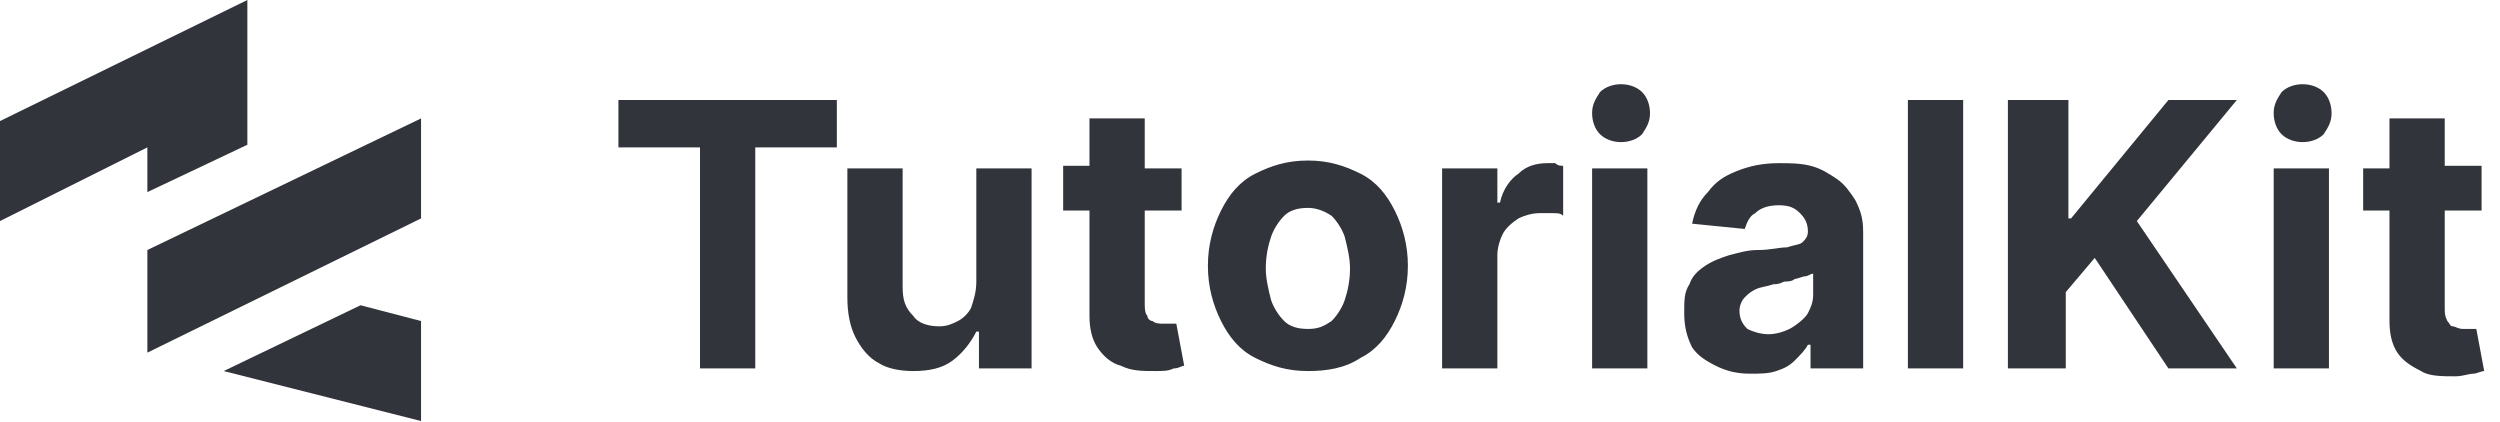
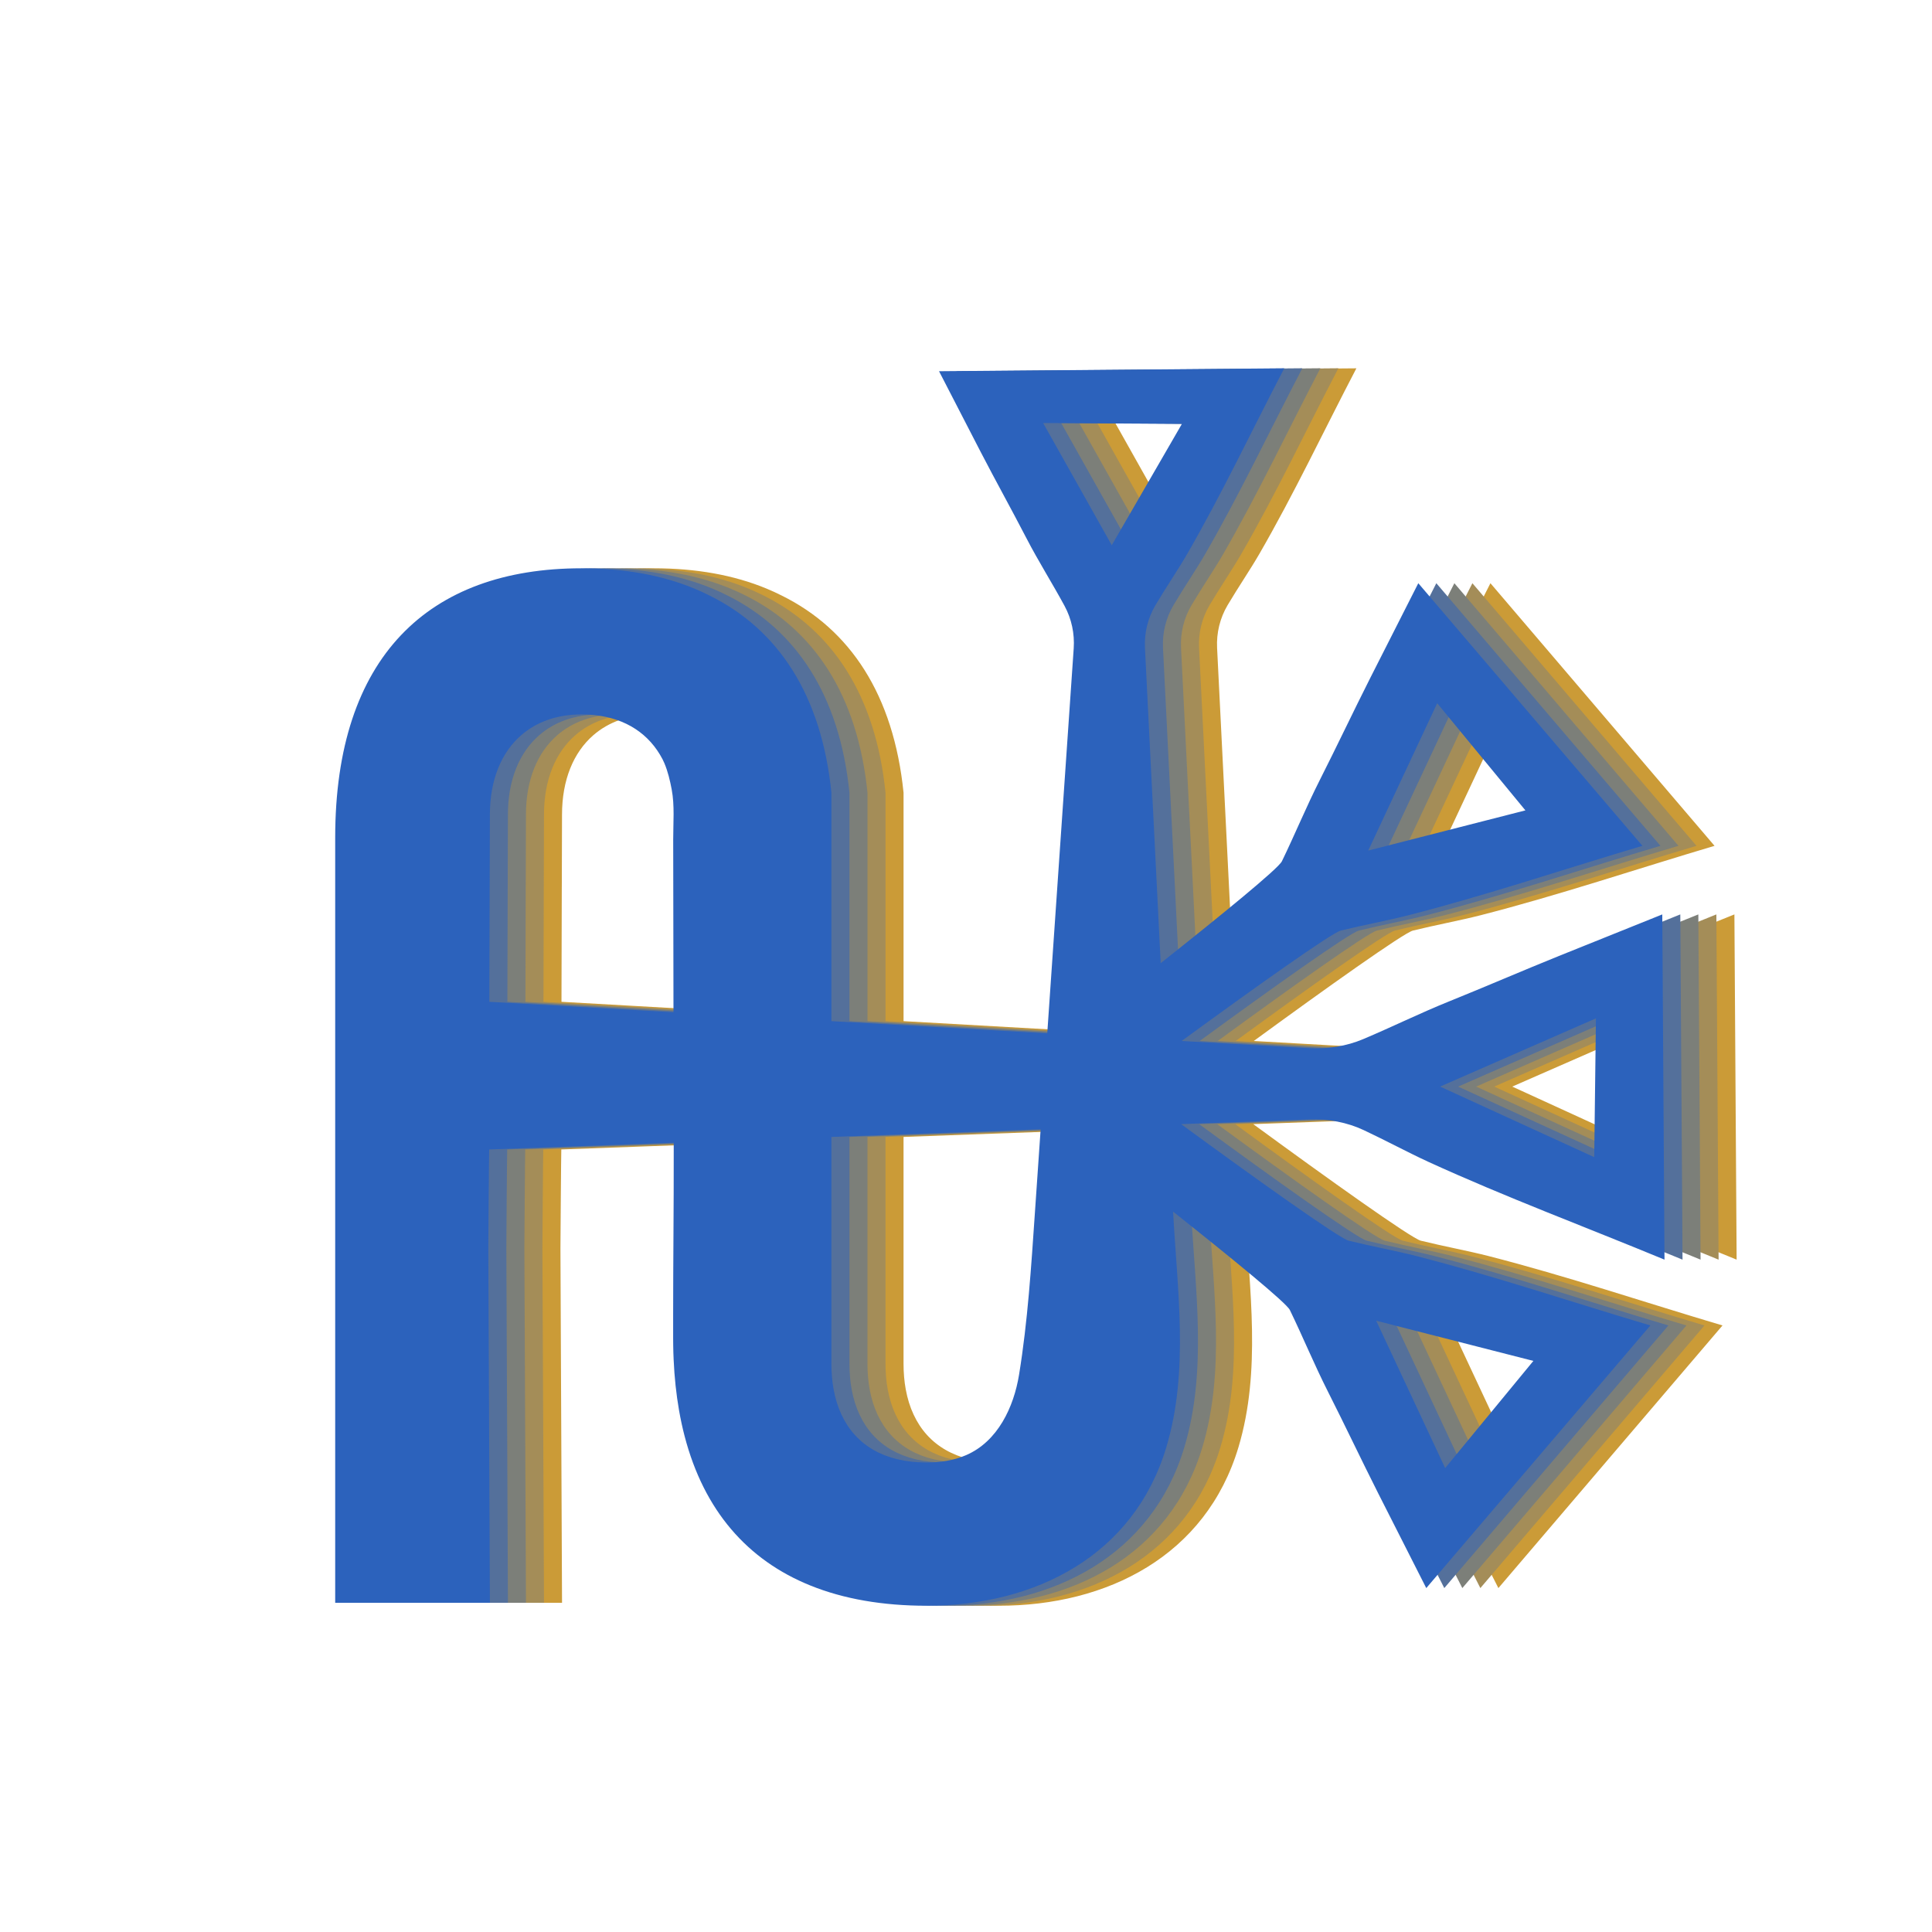
- <svg xmlns="http://www.w3.org/2000/svg" viewBox="0 0 95 16" fill="none">
-   <path d="M60.5 14V6.4H62.6V14H60.5ZM61.6 5.4C61.3 5.4 61 5.3 60.8 5.1C60.6 4.9 60.5 4.6 60.5 4.3C60.5 4 60.6 3.8 60.8 3.5C61 3.3 61.3 3.2 61.6 3.2C61.9 3.2 62.2 3.3 62.4 3.5C62.6 3.7 62.7 4 62.7 4.3C62.7 4.6 62.6 4.8 62.4 5.1C62.2 5.3 61.9 5.4 61.6 5.4ZM86.4 14V6.4H88.5V14H86.4ZM87.5 5.4C87.2 5.4 86.9 5.3 86.7 5.1C86.5 4.9 86.4 4.6 86.4 4.3C86.4 4 86.5 3.8 86.7 3.5C86.9 3.3 87.2 3.2 87.5 3.2C87.8 3.2 88.1 3.3 88.3 3.5C88.5 3.7 88.6 4 88.6 4.3C88.6 4.6 88.5 4.8 88.3 5.1C88.1 5.3 87.8 5.4 87.5 5.4ZM94.3 6.4V8H92.9V11.7C92.9 11.9 92.9 12 93 12.2C93.1 12.3 93.1 12.4 93.2 12.4C93.3 12.4 93.4 12.5 93.6 12.5C93.7 12.5 93.8 12.5 93.9 12.5C94 12.5 94.1 12.5 94.1 12.5L94.4 14.1C94.3 14.1 94.1 14.2 94 14.2C93.8 14.2 93.6 14.3 93.3 14.3C92.8 14.3 92.3 14.3 92 14.1C91.6 13.9 91.3 13.7 91.1 13.4C90.9 13.1 90.8 12.7 90.8 12.2V8H89.8V6.4H90.8V4.5H92.9V6.3H94.3V6.4ZM76.3 3.8V14H78.5V11.1L79.6 9.8L82.4 14H85L81.2 8.4L85 3.8H82.4L78.7 8.3H78.6V3.8H76.3ZM74.6 3.8V14H72.5V3.8H74.6ZM65.2 13.9C65.6 14.1 66 14.2 66.5 14.2C66.9 14.2 67.2 14.2 67.5 14.1C67.8 14 68 13.9 68.2 13.7C68.4 13.5 68.6 13.3 68.7 13.1H68.8V14H70.8V8.8C70.8 8.3 70.7 8 70.5 7.6C70.3 7.3 70.1 7 69.8 6.8C69.5 6.6 69.2 6.4 68.8 6.3C68.4 6.2 68 6.2 67.6 6.2C67 6.2 66.5 6.3 66 6.5C65.5 6.7 65.2 6.9 64.9 7.3C64.6 7.6 64.4 8 64.3 8.5L66.3 8.7C66.4 8.4 66.5 8.2 66.7 8.1C66.9 7.9 67.2 7.8 67.6 7.8C68 7.8 68.2 7.9 68.4 8.1C68.6 8.3 68.7 8.5 68.7 8.8C68.7 9 68.6 9.1 68.5 9.2C68.4 9.3 68.2 9.3 67.9 9.4C67.6 9.4 67.3 9.5 66.8 9.5C66.4 9.5 66.1 9.6 65.7 9.7C65.4 9.8 65.1 9.9 64.8 10.1C64.5 10.3 64.3 10.5 64.2 10.8C64 11.1 64 11.4 64 11.9C64 12.4 64.1 12.8 64.3 13.2C64.5 13.5 64.8 13.7 65.2 13.9ZM68 12.5C67.8 12.6 67.5 12.7 67.2 12.7C66.9 12.7 66.6 12.6 66.4 12.5C66.2 12.3 66.1 12.1 66.1 11.8C66.1 11.6 66.2 11.4 66.3 11.3C66.4 11.2 66.5 11.1 66.7 11C66.9 10.9 67.1 10.9 67.4 10.8C67.5 10.8 67.6 10.8 67.8 10.7C67.9 10.7 68.1 10.7 68.2 10.6C68.3 10.6 68.5 10.5 68.6 10.5C68.7 10.5 68.8 10.4 68.9 10.4V11.2C68.9 11.5 68.8 11.7 68.7 11.9C68.6 12.1 68.2 12.4 68 12.5ZM54.8 6.4V14H56.9V9.7C56.9 9.4 57 9.1 57.1 8.9C57.2 8.7 57.4 8.5 57.7 8.3C57.9 8.2 58.2 8.1 58.5 8.1C58.6 8.1 58.8 8.1 59 8.1C59.2 8.1 59.3 8.1 59.4 8.2V6.3C59.3 6.3 59.2 6.3 59.1 6.2C59 6.2 58.9 6.2 58.8 6.2C58.4 6.2 58 6.3 57.7 6.6C57.4 6.8 57.1 7.2 57 7.7H56.9V6.4H54.8ZM49.7 14.1C48.9 14.1 48.3 13.9 47.7 13.6C47.1 13.3 46.7 12.8 46.4 12.2C46.1 11.6 45.9 10.9 45.9 10.1C45.9 9.3 46.1 8.6 46.4 8C46.7 7.4 47.1 6.9 47.7 6.6C48.3 6.3 48.9 6.1 49.7 6.1C50.5 6.1 51.1 6.3 51.7 6.6C52.3 6.9 52.7 7.4 53 8C53.3 8.6 53.5 9.3 53.5 10.1C53.5 10.9 53.3 11.6 53 12.2C52.7 12.8 52.3 13.3 51.7 13.6C51.1 14 50.4 14.1 49.7 14.1ZM49.7 12.5C50.1 12.5 50.3 12.4 50.6 12.2C50.8 12 51 11.7 51.1 11.4C51.2 11.1 51.3 10.7 51.3 10.2C51.3 9.8 51.2 9.4 51.1 9C51 8.7 50.8 8.4 50.6 8.2C50.3 8 50 7.9 49.7 7.9C49.3 7.9 49 8 48.8 8.2C48.6 8.4 48.4 8.7 48.3 9C48.2 9.3 48.1 9.7 48.1 10.2C48.1 10.6 48.2 11 48.3 11.4C48.4 11.7 48.6 12 48.8 12.2C49 12.4 49.3 12.5 49.7 12.5ZM44.9 8V6.4H43.5V4.5H41.4V6.3H40.4V8H41.4V12C41.4 12.5 41.5 12.9 41.7 13.2C41.9 13.5 42.2 13.8 42.6 13.9C43 14.1 43.4 14.1 43.9 14.1C44.2 14.1 44.4 14.1 44.6 14C44.8 14 44.9 13.9 45 13.9L44.7 12.3C44.6 12.3 44.6 12.3 44.5 12.3C44.4 12.3 44.3 12.3 44.2 12.3C44.1 12.3 43.9 12.3 43.8 12.2C43.7 12.2 43.6 12.1 43.6 12C43.5 11.9 43.5 11.7 43.5 11.5V8H44.9ZM37.1 10.7V6.4H39.2V14H37.2V12.6H37.1C36.9 13 36.6 13.4 36.2 13.7C35.8 14 35.3 14.1 34.7 14.1C34.2 14.1 33.7 14 33.4 13.8C33 13.6 32.7 13.2 32.5 12.8C32.3 12.4 32.2 11.9 32.2 11.3V6.4H34.3V10.9C34.3 11.4 34.4 11.7 34.7 12C34.9 12.3 35.3 12.4 35.7 12.4C36 12.4 36.2 12.3 36.4 12.2C36.6 12.1 36.8 11.9 36.9 11.7C37 11.4 37.1 11.1 37.1 10.7ZM23.5 3.8V5.6H26.6V14H28.7V5.6H31.8V3.8H23.5Z" fill="#31343B" />
-   <path d="M0 4.6V8.4L5.6 5.6V7.3L9.4 5.5V0L0 4.6ZM5.6 9.5L16 4.5V8.3L5.6 13.4V9.5ZM13.7 11.6L8.5 14.1L16 16V12.2L13.7 11.6Z" fill="#31343B" />
+ <svg xmlns="http://www.w3.org/2000/svg" id="Layer_1" data-name="Layer 1" viewBox="0 0 2048 2048">
+   <defs>
+     <style>
+       .cls-1 {
+         fill: #54709b;
+       }
+ 
+       .cls-1, .cls-2, .cls-3, .cls-4, .cls-5 {
+         stroke-width: 0px;
+       }
+ 
+       .cls-2 {
+         fill: #2c62bc;
+       }
+ 
+       .cls-3 {
+         fill: #cb9b37;
+       }
+ 
+       .cls-4 {
+         fill: #a48d58;
+       }
+ 
+       .cls-5 {
+         fill: #7c7f79;
+       }
+     </style>
+   </defs>
+   <g id="Blended">
+     <path class="cls-3" d="M1631.85,1139.21l53.77-23.54,82.59-36.17-1.8,147.12-81.68-37.4-54.78-25.08-26.9-12.31,28.8-12.62ZM1701.91,1442.63l-93.51,113.59-36.56-78.11-23.8-50.85-12.74-27.24,27.44,7.02,55.87,14.28,83.3,21.3ZM1539.6,874.41l23.8-50.85,36.56-78.11,93.51,113.59-83.3,21.3-55.87,14.28-27.44,7.02,12.74-27.24ZM1182.23,448.41l147.12.93-37.18,64.31-24.94,43.12-12.25,21.18-12.69-22.59-23.68-42.18-36.38-64.78ZM1156.71,1457.26c-5.59,34.33-22.51,70.66-56.05,85.22-13.15,5.71-27.61,7.82-41.87,7.82-44.53,0-75.31-18.38-90.35-50.82-3.77-8.04-6.53-16.97-8.31-26.68-1.56-8.49-2.34-17.61-2.34-27.28v-240.31l221.8-8.12c-2.01,29.3-4.03,58.59-6.04,87.89-3.95,57.54-7.56,115.31-16.84,172.29ZM1506.2,1315.23c-10.11-2.48-99.56-66.39-177.69-123.6l135.85-4.97c20.18-.74,40.23,3.12,57.58,11.26,23.45,10.99,47.86,24.15,68.64,33.67,81.49,37.31,166.88,69.15,250.32,103.69,0,0-2.36-365.96-2.36-365.96-8.22,3.38-99.38,39.94-109.52,44.03-38.98,15.74-77.35,32.4-116.33,48.12-31,12.5-60.52,27.11-91.2,40.05-17.62,7.43-37.59,10.71-57.53,9.59l-134.91-7.63c75.86-55.42,158.99-114.64,168.71-117.03,24.08-5.92,50.26-10.77,71.45-16.19,83.11-21.26,165.52-49.07,248.27-73.64,0,0-237.56-278.38-237.56-278.39-2.45,4.76-46.29,91.25-51,100.57-18.11,35.85-35.18,72.03-53.31,107.86-14.42,28.5-26.4,57.7-40.29,86.34-3.79,7.8-64.31,57.12-128.48,108-3.38-67.75-6.76-135.5-10.14-203.25-2.18-43.64-4.35-87.28-6.53-130.92-.79-15.86,3.02-31.62,11.11-45.29,10.93-18.46,24.03-37.69,33.49-54.05,37.1-64.16,68.72-131.36,103.05-197.05,0,0-365.95,3.06-365.95,3.06,4.03-.82,40.2,77.96,44.32,85.92,15.84,30.58,32.6,60.68,48.42,91.26,12.58,24.32,27.26,47.47,40.29,71.54,7.48,13.82,10.81,29.5,9.73,45.18-1.61,23.44-3.22,46.87-4.83,70.31-3.82,55.61-7.64,111.23-11.47,166.84-3.91,56.95-7.83,113.9-11.74,170.85l-228.79-12.95v-242.17c-10.52-103.6-56.48-173.02-129.05-208.91-5.23-2.66-10.61-5.12-16.13-7.41-34.69-14.4-74.87-21.55-119.65-21.55-162.48,0-261.19,94.15-261.19,285.49v811.12h164l-1.31-290.12s-.37-84.81-.38-85.65c-.01-3.28.75-104.76.92-104.77,0,0,195.62-7.16,195.62-7.16,0,0,.01,9.9.01,9.9.09,57.82-.62,115.6-.62,173.43v23.54c0,2.53.02,5.06.06,7.56.07,5.29.22,10.5.47,15.62.84,18.84,2.76,36.66,5.68,53.42,0,.08.02.17.04.24,1.65,9.45,3.62,18.56,5.91,27.34,20.53,78.81,66.49,131.28,133.08,158.24,35.55,14.42,76.97,21.55,123.53,21.55,114.74,0,219.54-52.78,254.07-168.18,24.25-81.02,11.52-166.67,7.13-249.59,62.4,49.53,120.08,96.65,123.77,104.27,13.89,28.64,25.88,57.85,40.29,86.34,18.13,35.83,35.2,72.01,53.31,107.86,4.71,9.32,48.16,94.88,51,100.57,0,0,237.56-278.39,237.56-278.39-82.74-24.56-165.15-52.38-248.27-73.64-21.19-5.42-47.37-10.27-71.45-16.19ZM595.54,940.35l.13-45.55.09-31.18c0-36.81,12.08-65.91,33.21-84.29,16.35-14.21,38.16-22.01,63.98-22.01.71,0,1.42,0,2.14.02,3.9.06,7.71.28,11.4.67,33.58,3.47,58.36,20.14,72.27,46.79.67,1.31,1.35,2.72,1.97,4.22,3.72,8.82,5.94,18.28,7.72,27.65,3.3,17.32,1.6,35.79,1.63,53.35l.26,160.61v1.58l.03,20.79-195.18-11.05.07-26,.26-95.6Z" />
+     <path class="cls-4" d="M1612.74,1139.21l53.77-23.54,82.59-36.17-1.8,147.12-81.68-37.4-54.78-25.08-26.9-12.31,28.8-12.62ZM1682.79,1442.63l-93.51,113.59-36.56-78.11-23.8-50.85-12.74-27.24,27.44,7.02,55.87,14.28,83.3,21.3ZM1520.48,874.41l23.8-50.85,36.56-78.11,93.51,113.59-83.3,21.3-55.87,14.28-27.44,7.02,12.74-27.24ZM1163.11,448.41l147.12.93-37.18,64.31-24.94,43.12-12.25,21.18-12.69-22.59-23.68-42.18-36.38-64.78ZM1137.59,1457.26c-5.59,34.33-22.51,70.66-56.05,85.22-13.15,5.71-27.61,7.82-41.87,7.82-44.53,0-75.24-18.41-90.35-50.82-3.75-8.05-6.53-16.97-8.31-26.68-1.56-8.49-2.34-17.61-2.34-27.28v-240.31l221.8-8.12c-2.01,29.3-4.03,58.59-6.04,87.89-3.95,57.54-7.56,115.31-16.84,172.29ZM1487.08,1315.23c-10.11-2.48-99.56-66.39-177.69-123.6l135.85-4.97c20.18-.74,40.23,3.12,57.58,11.26,23.45,10.99,47.86,24.15,68.64,33.67,81.49,37.31,166.88,69.15,250.32,103.69,0,0-2.36-365.96-2.36-365.96-8.17,3.35-99.38,39.94-109.52,44.03-38.98,15.74-77.35,32.4-116.33,48.12-31,12.5-60.52,27.11-91.2,40.05-17.62,7.43-37.59,10.71-57.53,9.59l-134.91-7.63c75.86-55.42,158.99-114.64,168.71-117.03,24.08-5.92,50.26-10.77,71.45-16.19,83.11-21.26,165.52-49.07,248.27-73.64,0,0-237.56-278.38-237.56-278.39-2.25,4.38-46.29,91.25-51,100.57-18.11,35.85-35.18,72.03-53.31,107.86-14.42,28.5-26.4,57.7-40.29,86.34-3.79,7.8-64.31,57.12-128.48,108-3.38-67.75-6.76-135.5-10.14-203.25-2.18-43.64-4.35-87.28-6.53-130.92-.79-15.86,3.02-31.62,11.11-45.29,10.93-18.46,24.03-37.69,33.49-54.05,37.1-64.16,68.72-131.36,103.05-197.05,0,0-365.95,3.06-365.95,3.06,3.48.26,40.2,77.96,44.32,85.92,15.84,30.58,32.6,60.68,48.42,91.26,12.58,24.32,27.26,47.47,40.29,71.54,7.48,13.82,10.81,29.5,9.73,45.18-1.61,23.44-3.22,46.87-4.83,70.31-3.82,55.61-7.64,111.23-11.47,166.84-3.91,56.95-7.83,113.9-11.74,170.85l-228.79-12.95v-242.17c-10.52-103.6-56.69-172.61-129.05-208.91-5.25-2.63-10.61-5.12-16.13-7.41-34.69-14.4-74.87-21.55-119.65-21.55-162.48,0-261.19,94.15-261.19,285.49v811.12h164l-1.31-290.12s-.37-84.81-.38-85.65c-.01-3.28.75-104.76.92-104.77,0,0,195.62-7.16,195.62-7.16,0,0,.01,9.9.01,9.9.09,57.82-.62,115.6-.62,173.43v23.54c0,2.53.02,5.06.06,7.56.07,5.29.22,10.5.47,15.62.84,18.84,2.76,36.66,5.68,53.42,0,.08.02.17.04.24,1.65,9.45,3.62,18.56,5.91,27.34,20.53,78.81,66.49,131.28,133.08,158.24,35.55,14.42,76.97,21.55,123.53,21.55,114.74,0,219.54-52.78,254.07-168.18,24.25-81.02,11.52-166.67,7.13-249.59,62.4,49.53,120.08,96.65,123.77,104.27,13.89,28.64,25.88,57.85,40.29,86.34,18.13,35.83,35.2,72.01,53.31,107.86,4.71,9.32,48.16,94.88,51,100.57,0,0,237.56-278.39,237.56-278.39-82.74-24.56-165.15-52.38-248.27-73.64-21.19-5.42-47.37-10.27-71.45-16.19ZM576.43,940.35l.13-45.55.09-31.18c0-36.81,12.08-65.91,33.21-84.29,16.35-14.21,38.16-22.01,63.98-22.01.71,0,1.42,0,2.14.02,3.9.08,7.71.28,11.4.67,33.58,3.47,58.44,20.1,72.27,46.79.68,1.31,1.34,2.72,1.97,4.22,3.68,8.83,5.94,18.28,7.72,27.65,3.3,17.32,1.6,35.79,1.63,53.35l.26,160.61v1.58l.03,20.79-195.18-11.05.07-26,.26-95.6Z" />
+     <path class="cls-5" d="M1593.62,1139.21l53.77-23.54,82.59-36.17-1.8,147.12-81.68-37.4-54.78-25.08-26.9-12.31,28.8-12.62ZM1663.67,1442.63l-93.51,113.59-36.56-78.11-23.8-50.85-12.74-27.24,27.44,7.02,55.87,14.28,83.3,21.3ZM1501.37,874.41l23.8-50.85,36.56-78.11,93.51,113.59-83.3,21.3-55.87,14.28-27.44,7.02,12.74-27.24ZM1143.99,448.41l147.12.93-37.18,64.31-24.94,43.12-12.25,21.18-12.69-22.59-23.68-42.18-36.38-64.78ZM1118.47,1457.26c-5.59,34.33-22.51,70.66-56.05,85.22-13.15,5.71-27.61,7.82-41.87,7.82-44.53,0-75.24-18.41-90.35-50.82-3.75-8.05-6.53-16.97-8.31-26.68-1.56-8.49-2.34-17.61-2.34-27.28v-240.31l221.8-8.12c-2.01,29.3-4.03,58.59-6.04,87.89-3.95,57.54-7.56,115.31-16.84,172.29ZM1467.97,1315.23c-10.11-2.48-99.56-66.39-177.69-123.6l135.85-4.97c20.18-.74,40.23,3.12,57.58,11.26,23.45,10.99,47.86,24.15,68.64,33.67,81.49,37.31,166.88,69.15,250.32,103.69,0,0-2.36-365.96-2.36-365.96-8.12,3.32-99.38,39.94-109.52,44.03-38.98,15.74-77.35,32.4-116.33,48.12-31,12.5-60.52,27.11-91.2,40.05-17.62,7.43-37.59,10.71-57.53,9.59l-134.91-7.63c75.86-55.42,158.99-114.64,168.71-117.03,24.08-5.92,50.26-10.77,71.45-16.19,83.11-21.26,165.52-49.07,248.27-73.64,0,0-237.56-278.38-237.56-278.39-2.04,4-46.29,91.25-51,100.57-18.11,35.85-35.18,72.03-53.31,107.86-14.42,28.5-26.4,57.7-40.29,86.34-3.79,7.8-64.31,57.12-128.48,108-3.38-67.75-6.76-135.5-10.14-203.25-2.18-43.64-4.35-87.28-6.53-130.92-.79-15.86,3.02-31.62,11.11-45.29,10.93-18.46,24.03-37.69,33.49-54.05,37.1-64.16,68.72-131.36,103.05-197.05,0,0-365.95,3.06-365.95,3.06,2.93,1.34,40.2,77.96,44.32,85.92,15.84,30.58,32.6,60.68,48.42,91.26,12.58,24.32,27.26,47.47,40.29,71.54,7.48,13.82,10.81,29.5,9.73,45.18-1.61,23.44-3.22,46.87-4.83,70.31-3.82,55.61-7.64,111.23-11.47,166.84-3.91,56.95-7.83,113.9-11.74,170.85l-228.79-12.95v-242.17c-10.52-103.6-56.69-172.61-129.05-208.91-5.25-2.63-10.61-5.12-16.13-7.41-34.69-14.4-74.87-21.55-119.65-21.55-162.48,0-261.19,94.15-261.19,285.49v811.12h164l-1.31-290.12s-.37-84.81-.38-85.65c-.01-3.28.75-104.76.92-104.77,0,0,195.62-7.16,195.62-7.16,0,0,.01,9.9.01,9.9.09,57.82-.62,115.6-.62,173.43v23.54c0,2.53.02,5.06.06,7.56.07,5.29.22,10.5.47,15.62.84,18.84,2.76,36.66,5.68,53.42,0,.08.02.17.04.24,1.65,9.45,3.62,18.56,5.91,27.34,20.53,78.81,66.49,131.28,133.08,158.24,35.55,14.42,76.97,21.55,123.53,21.55,114.74,0,219.54-52.78,254.07-168.18,24.25-81.02,11.52-166.67,7.13-249.59,62.4,49.53,120.08,96.65,123.77,104.27,13.89,28.64,25.88,57.85,40.29,86.34,18.13,35.83,35.2,72.01,53.31,107.86,4.71,9.32,48.15,94.88,51,100.57,0,0,237.56-278.39,237.56-278.39-82.74-24.56-165.15-52.38-248.27-73.64-21.19-5.42-47.37-10.27-71.45-16.19ZM557.31,940.35l.13-45.55.09-31.18c0-36.81,12.08-65.91,33.21-84.29,16.35-14.21,38.16-22.01,63.98-22.01.71,0,1.42,0,2.14.02,3.9.08,7.71.28,11.4.67,33.58,3.47,58.44,20.1,72.27,46.79.68,1.31,1.34,2.72,1.97,4.22,3.68,8.83,5.94,18.28,7.72,27.65,3.3,17.32,1.6,35.79,1.63,53.35l.26,160.61v1.58l.03,20.79-195.18-11.05.07-26,.26-95.6Z" />
+     <path class="cls-1" d="M1574.5,1139.21l53.77-23.54,82.59-36.17-1.8,147.12-81.68-37.4-54.78-25.08-26.9-12.31,28.8-12.62ZM1644.56,1442.63l-93.51,113.59-36.56-78.11-23.8-50.85-12.74-27.24,27.44,7.02,55.87,14.28,83.3,21.3ZM1482.25,874.41l23.8-50.85,36.56-78.11,93.51,113.59-83.3,21.3-55.87,14.28-27.44,7.02,12.74-27.24ZM1124.88,448.41l147.12.93-37.18,64.31-24.94,43.12-12.25,21.18-12.69-22.59-23.68-42.18-36.38-64.78ZM1099.36,1457.26c-5.59,34.33-22.51,70.66-56.05,85.22-13.15,5.71-27.61,7.82-41.87,7.82-44.53,0-75.24-18.41-90.35-50.82-3.75-8.05-6.53-16.97-8.31-26.68-1.56-8.49-2.34-17.61-2.34-27.28v-240.31l221.8-8.12c-2.01,29.3-4.03,58.59-6.04,87.89-3.95,57.54-7.56,115.31-16.84,172.29ZM1448.85,1315.23c-10.11-2.48-99.56-66.39-177.69-123.6l135.85-4.97c20.18-.74,40.23,3.12,57.58,11.26,23.45,10.99,47.86,24.15,68.64,33.67,81.49,37.31,166.88,69.15,250.32,103.69,0,0-2.36-365.96-2.36-365.96-8.06,3.29-99.38,39.94-109.52,44.03-38.98,15.74-77.35,32.4-116.33,48.12-31,12.5-60.52,27.11-91.2,40.05-17.62,7.43-37.59,10.71-57.53,9.59l-134.91-7.63c75.86-55.42,158.99-114.64,168.71-117.03,24.08-5.92,50.26-10.77,71.45-16.19,83.11-21.26,165.52-49.07,248.27-73.64,0,0-237.56-278.38-237.56-278.39-1.83,3.61-46.29,91.25-51,100.57-18.11,35.85-35.18,72.03-53.31,107.86-14.42,28.5-26.4,57.7-40.29,86.34-3.79,7.8-64.31,57.12-128.48,108-3.38-67.75-6.76-135.5-10.14-203.25-2.18-43.64-4.35-87.28-6.53-130.92-.79-15.86,3.02-31.62,11.11-45.29,10.93-18.46,24.03-37.69,33.49-54.05,37.1-64.16,68.72-131.36,103.05-197.05,0,0-365.95,3.06-365.95,3.06,2.38,2.43,40.2,77.96,44.32,85.92,15.84,30.58,32.6,60.68,48.42,91.26,12.58,24.32,27.26,47.47,40.29,71.54,7.48,13.82,10.81,29.5,9.73,45.18-1.61,23.44-3.22,46.87-4.83,70.31-3.82,55.61-7.64,111.23-11.47,166.84-3.91,56.95-7.83,113.9-11.74,170.85l-228.79-12.95v-242.17c-10.52-103.6-56.69-172.61-129.05-208.91-5.25-2.63-10.61-5.12-16.13-7.41-34.69-14.4-74.87-21.55-119.65-21.55-162.48,0-261.19,94.15-261.19,285.49v811.12h164l-1.31-290.12s-.37-84.81-.38-85.65c-.01-3.28.75-104.76.92-104.77,0,0,195.62-7.16,195.62-7.16,0,0,.01,9.9.01,9.9.09,57.82-.62,115.6-.62,173.43v23.54c0,2.53.02,5.06.06,7.56.07,5.29.22,10.5.47,15.62.84,18.84,2.76,36.66,5.68,53.42,0,.08.02.17.04.24,1.65,9.45,3.62,18.56,5.91,27.34,20.53,78.81,66.49,131.28,133.08,158.24,35.55,14.42,76.97,21.55,123.53,21.55,114.74,0,219.54-52.78,254.07-168.18,24.25-81.02,11.52-166.67,7.13-249.59,62.4,49.53,120.08,96.65,123.77,104.27,13.89,28.64,25.88,57.85,40.29,86.34,18.13,35.83,35.2,72.01,53.31,107.86,4.71,9.32,48.14,94.88,51,100.57,0,0,237.56-278.39,237.56-278.39-82.74-24.56-165.15-52.38-248.27-73.64-21.19-5.42-47.37-10.27-71.45-16.19ZM538.19,940.35l.13-45.55.09-31.18c0-36.81,12.08-65.91,33.21-84.29,16.35-14.21,38.16-22.01,63.98-22.01.71,0,1.42,0,2.14.02,3.9.08,7.71.28,11.4.67,33.58,3.47,58.44,20.1,72.27,46.79.68,1.31,1.34,2.72,1.97,4.22,3.68,8.83,5.94,18.28,7.72,27.65,3.3,17.32,1.6,35.79,1.63,53.35l.26,160.61v1.58l.03,20.79-195.18-11.05.07-26,.26-95.6Z" />
+     <path class="cls-2" d="M1555.39,1139.21l53.77-23.54,82.59-36.17-1.8,147.12-81.68-37.4-54.78-25.08-26.9-12.31,28.8-12.62ZM1625.44,1442.63l-93.51,113.59-36.56-78.11-23.8-50.85-12.74-27.24,27.44,7.02,55.87,14.28,83.3,21.3ZM1463.13,874.41l23.8-50.85,36.56-78.11,93.51,113.59-83.3,21.3-55.87,14.28-27.44,7.02,12.74-27.24ZM1105.76,448.41l147.12.93-37.18,64.31-24.94,43.12-12.25,21.18-12.69-22.59-23.68-42.18-36.38-64.78ZM1080.24,1457.26c-5.59,34.33-22.51,70.66-56.05,85.22-13.15,5.71-27.61,7.82-41.87,7.82-44.53,0-75.31-18.38-90.35-50.82-3.77-8.04-6.53-16.97-8.31-26.68-1.56-8.49-2.34-17.61-2.34-27.28v-240.31l221.8-8.12c-2.01,29.3-4.03,58.59-6.04,87.89-3.95,57.54-7.56,115.31-16.84,172.29ZM1429.74,1315.23c-10.11-2.48-99.56-66.39-177.69-123.6l135.85-4.97c20.18-.74,40.23,3.12,57.58,11.26,23.45,10.99,47.86,24.15,68.64,33.67,81.49,37.31,166.88,69.15,250.32,103.69,0,0-2.36-365.96-2.36-365.96-8.01,3.26-99.38,39.94-109.52,44.03-38.98,15.74-77.35,32.4-116.33,48.12-31,12.5-60.52,27.11-91.2,40.05-17.62,7.43-37.59,10.71-57.53,9.59l-134.91-7.63c75.86-55.42,158.99-114.64,168.71-117.03,24.08-5.92,50.26-10.77,71.45-16.19,83.11-21.26,165.52-49.07,248.27-73.64,0,0-237.56-278.38-237.56-278.39-1.63,3.23-46.29,91.25-51,100.57-18.11,35.85-35.18,72.03-53.31,107.86-14.42,28.5-26.4,57.7-40.29,86.34-3.79,7.8-64.31,57.12-128.48,108-3.38-67.75-6.76-135.5-10.14-203.25-2.18-43.64-4.35-87.28-6.53-130.92-.79-15.86,3.02-31.62,11.11-45.29,10.93-18.46,24.03-37.69,33.49-54.05,37.1-64.16,68.72-131.36,103.05-197.05,0,0-365.95,3.06-365.95,3.06,1.83,3.51,40.2,77.96,44.32,85.92,15.84,30.58,32.6,60.68,48.42,91.26,12.58,24.32,27.26,47.47,40.29,71.54,7.48,13.82,10.81,29.5,9.73,45.18-1.61,23.44-3.22,46.87-4.83,70.31-3.82,55.61-7.64,111.23-11.47,166.84-3.91,56.95-7.83,113.9-11.74,170.85l-228.79-12.95v-242.17c-10.52-103.6-56.48-173.02-129.05-208.91-5.23-2.66-10.61-5.12-16.13-7.41-34.69-14.4-74.87-21.55-119.65-21.55-162.48,0-261.19,94.15-261.19,285.49v811.12h164l-1.31-290.12s-.37-84.81-.38-85.65c-.01-3.28.75-104.76.92-104.77,0,0,195.62-7.16,195.62-7.16,0,0,.01,9.9.01,9.9.09,57.82-.62,115.6-.62,173.43v23.54c0,2.53.02,5.06.06,7.56.07,5.29.22,10.5.47,15.62.84,18.84,2.76,36.66,5.68,53.42,0,.08.02.17.04.24,1.65,9.45,3.62,18.56,5.91,27.34,20.53,78.81,66.49,131.28,133.08,158.24,35.55,14.42,76.97,21.55,123.53,21.55,114.74,0,219.54-52.78,254.07-168.18,24.25-81.02,11.52-166.67,7.13-249.59,62.4,49.53,120.08,96.65,123.77,104.27,13.89,28.64,25.88,57.85,40.29,86.34,18.13,35.83,35.2,72.01,53.31,107.86,4.71,9.32,48.13,94.88,51,100.57,0,0,237.56-278.39,237.56-278.39-82.74-24.56-165.15-52.38-248.27-73.64-21.19-5.42-47.37-10.27-71.45-16.19ZM519.08,940.35l.13-45.55.09-31.18c0-36.81,12.08-65.91,33.21-84.29,16.35-14.21,38.16-22.01,63.98-22.01.71,0,1.42,0,2.14.02,3.9.06,7.71.28,11.4.67,33.58,3.47,58.36,20.14,72.27,46.79.67,1.31,1.35,2.72,1.97,4.22,3.72,8.82,5.94,18.28,7.72,27.65,3.3,17.32,1.6,35.79,1.63,53.35l.26,160.61v1.58l.03,20.79-195.18-11.05.07-26,.26-95.6Z" />
+   </g>
</svg>
